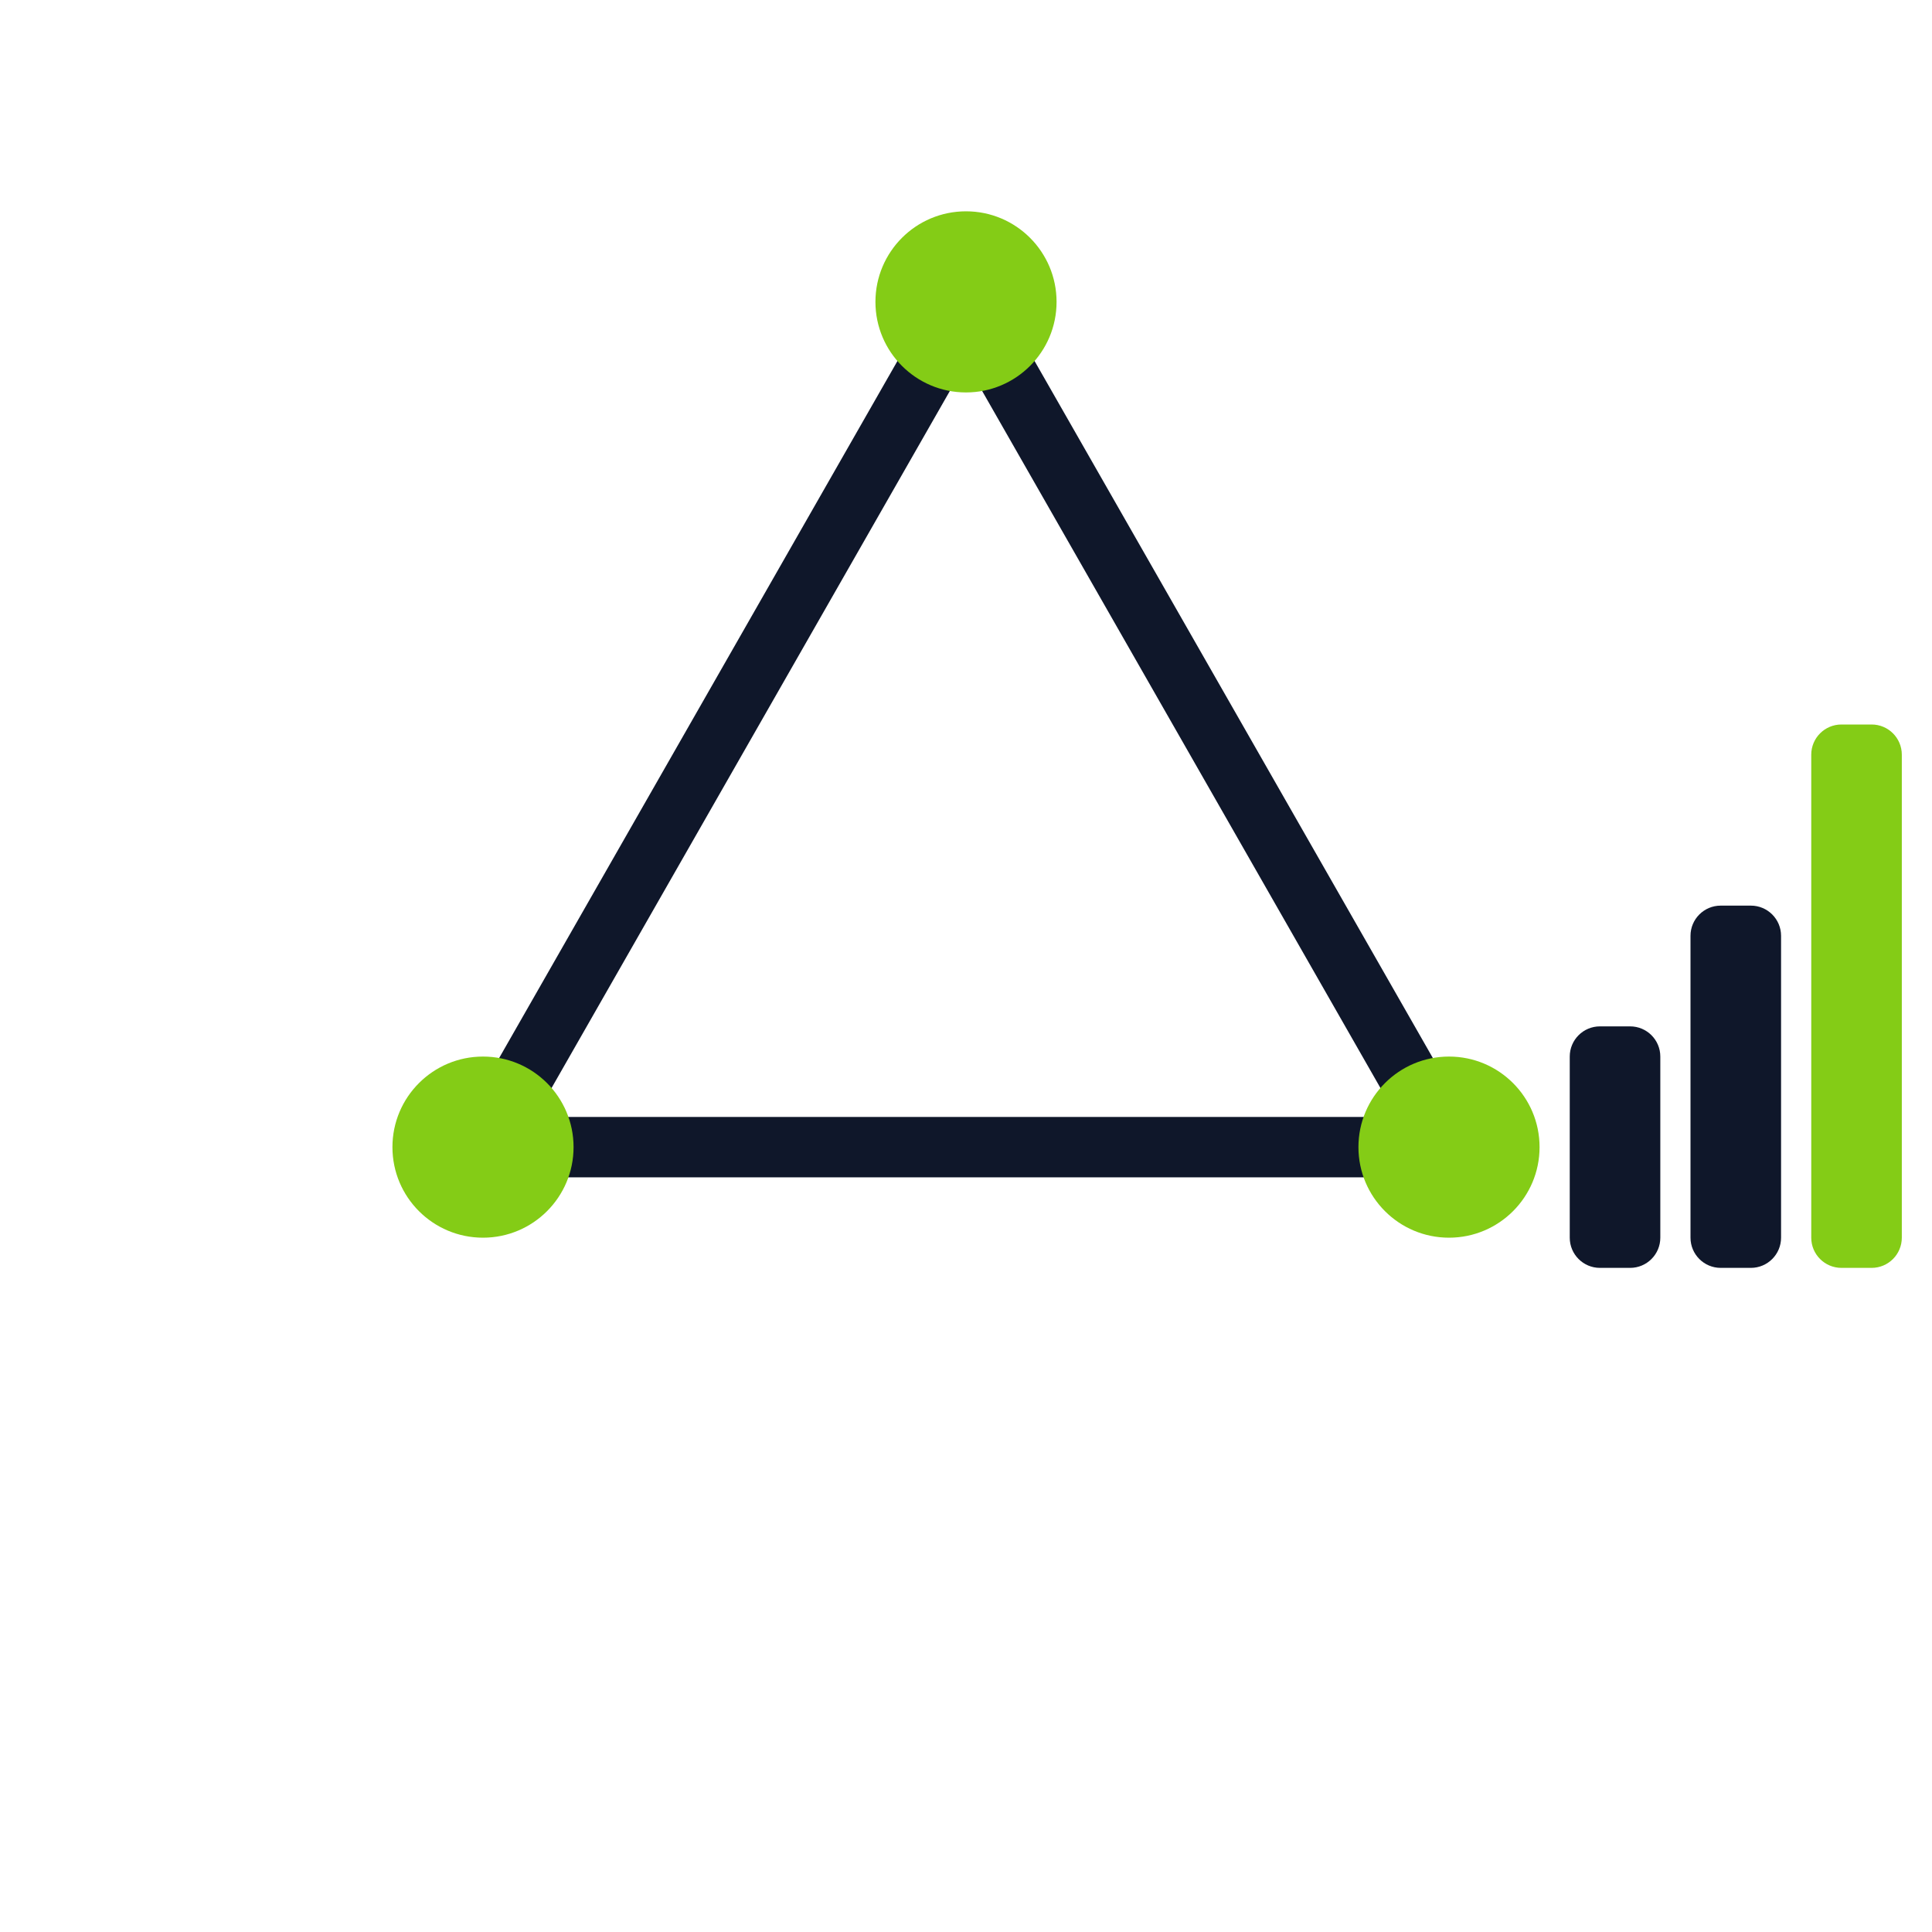
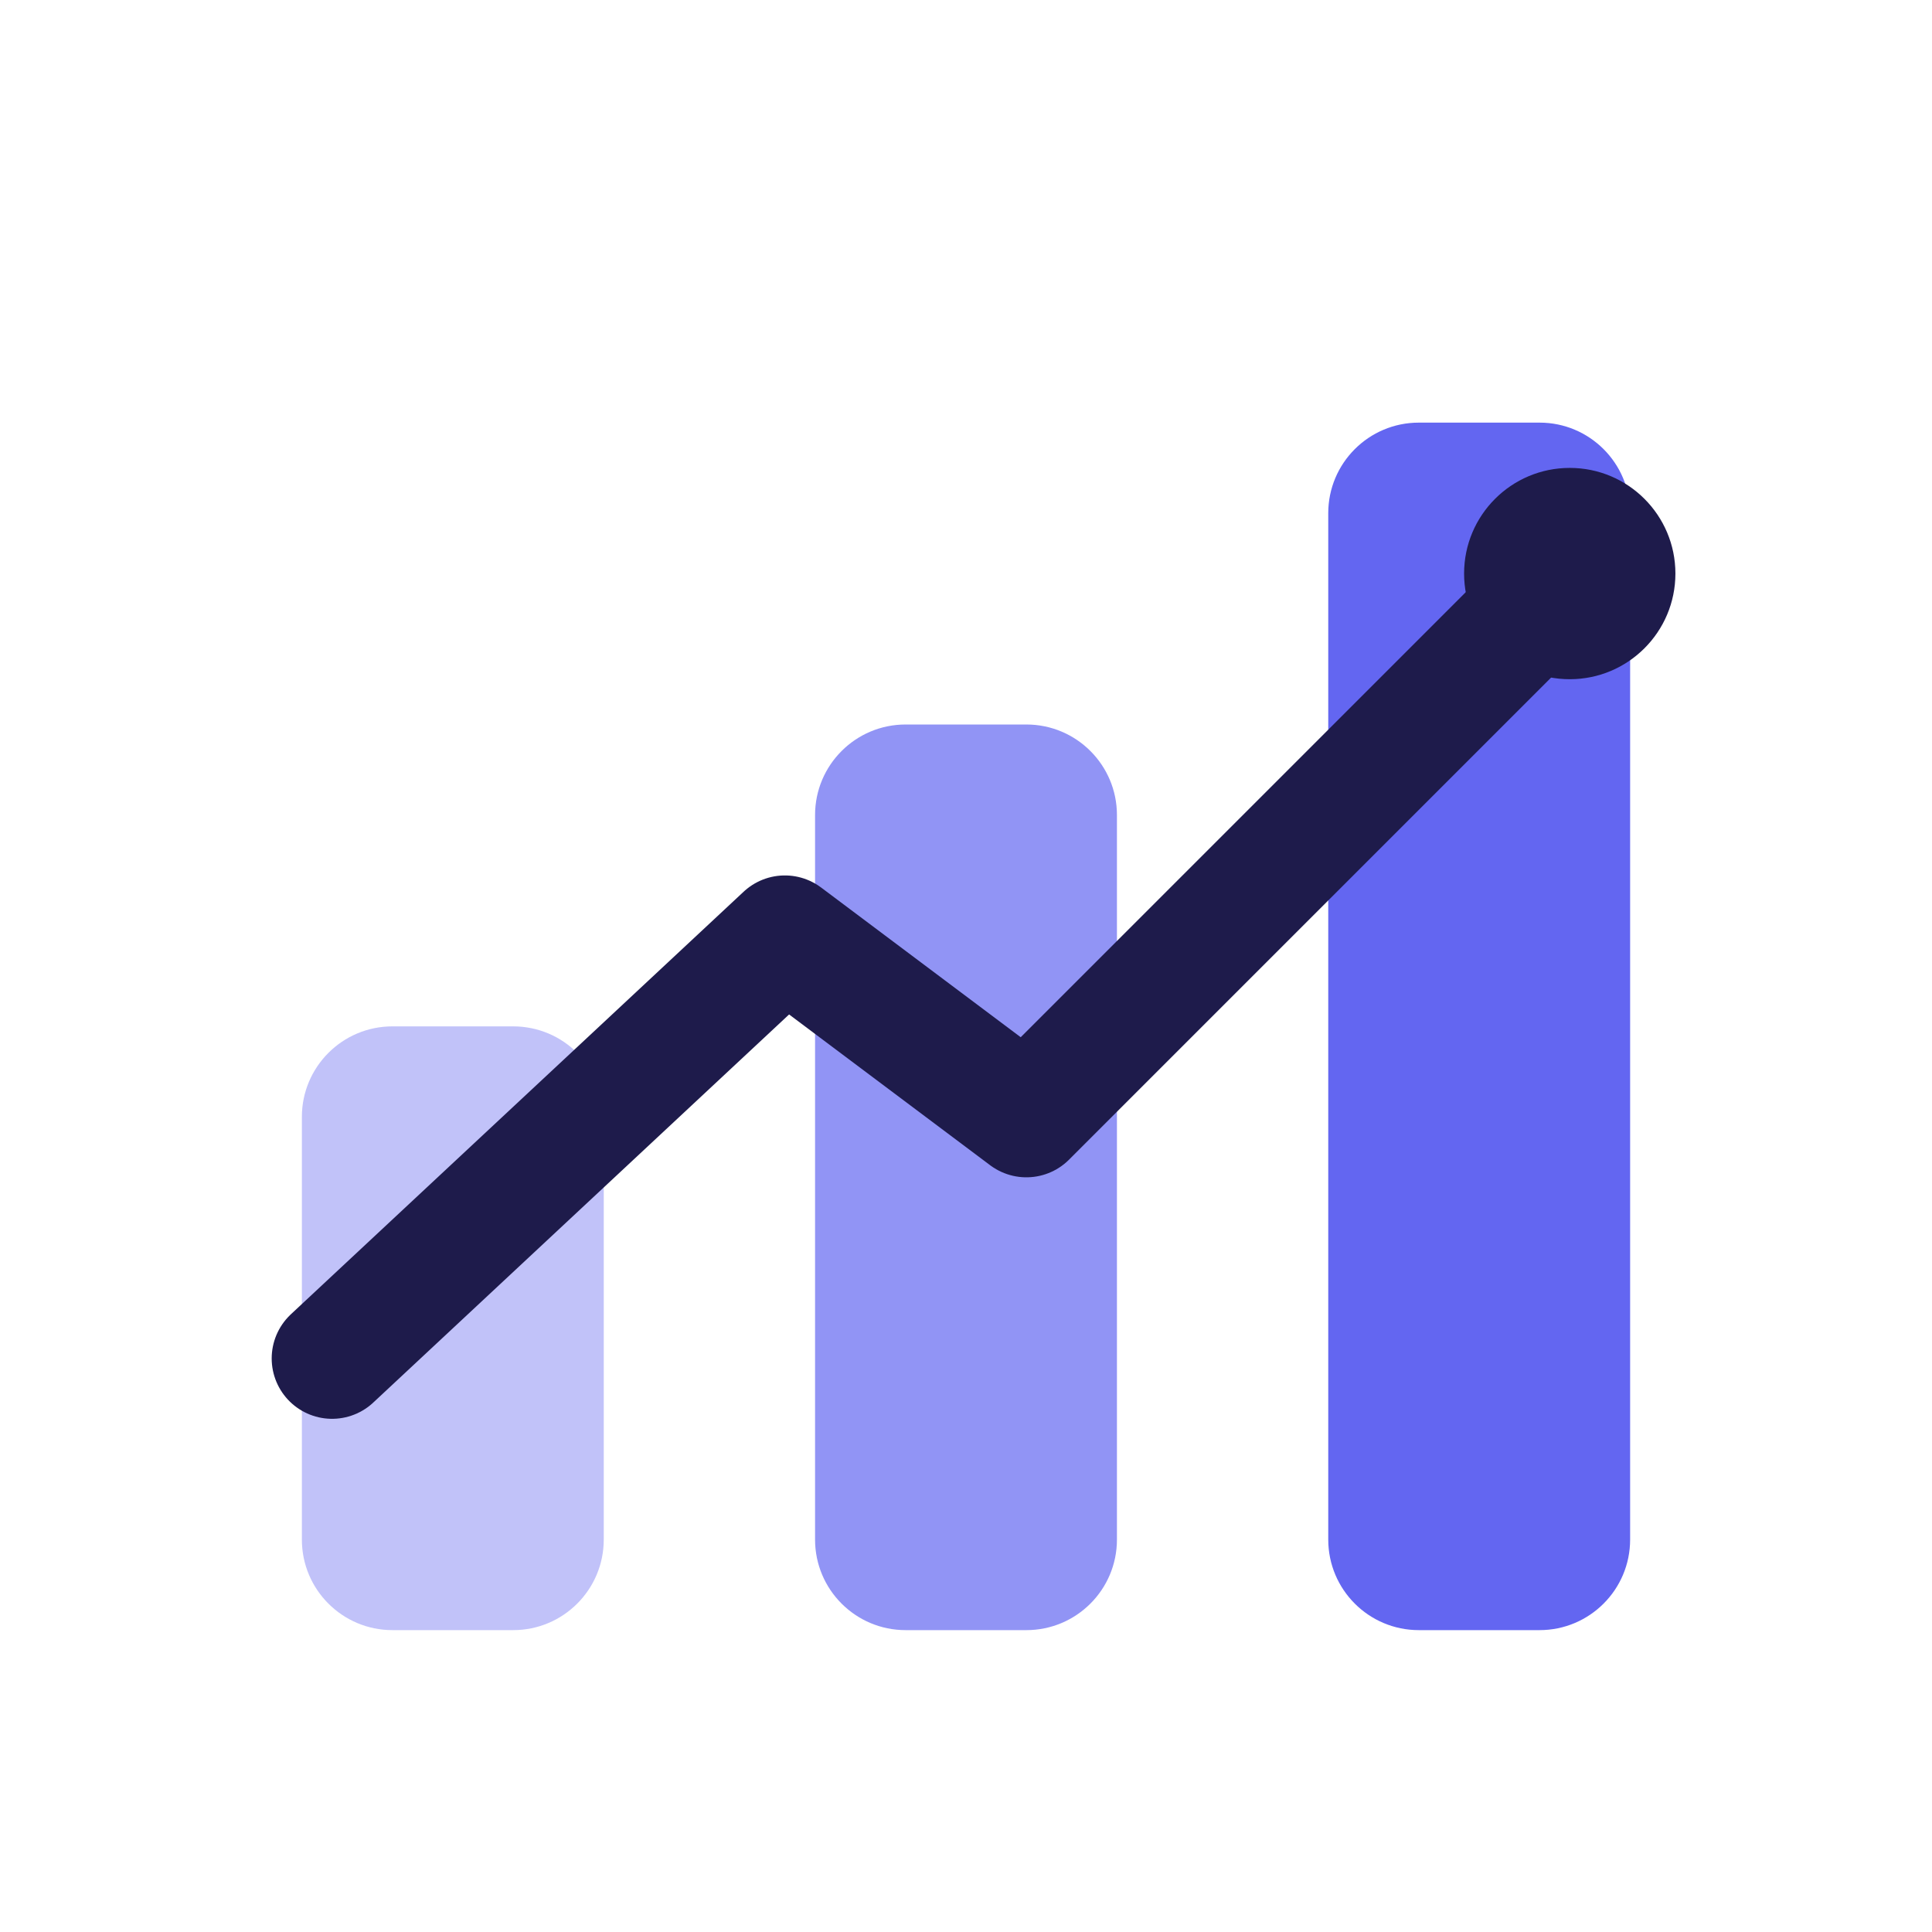
<svg xmlns="http://www.w3.org/2000/svg" viewBox="0 0 64 64" fill="none" role="img" aria-label="WSJF Planner Favicon">
-   <style>
-     .c { stroke: #0F172A; stroke-width: 2; stroke-linecap: round; stroke-linejoin: round; }
-     .a { fill: #84CC16; }
-     .d { fill: #0F172A; }
-   </style>
-   <path class="c" d="M32 10 L16 38 L48 38 Z" />
-   <circle class="a" cx="32" cy="10" r="3" />
-   <circle class="a" cx="16" cy="38" r="3" />
-   <circle class="a" cx="48" cy="38" r="3" />
-   <rect class="d" x="52" y="34" width="3" height="8" rx="1" />
-   <rect class="d" x="56" y="30" width="3" height="12" rx="1" />
-   <rect class="a" x="60" y="24" width="3" height="18" rx="1" />
+   <rect x="10" y="34" width="10" height="20" rx="3" fill="#6366F1" opacity="0.4" />
+   <rect x="27" y="24" width="10" height="30" rx="3" fill="#6366F1" opacity="0.7" />
+   <rect x="44" y="14" width="10" height="40" rx="3" fill="#6366F1" />
+   <path d="M11 45L26 31L34 37L52 19" stroke="#1E1B4B" stroke-width="4" stroke-linecap="round" stroke-linejoin="round" />
+   <circle cx="52" cy="19" r="3.5" fill="#1E1B4B" />
</svg>
